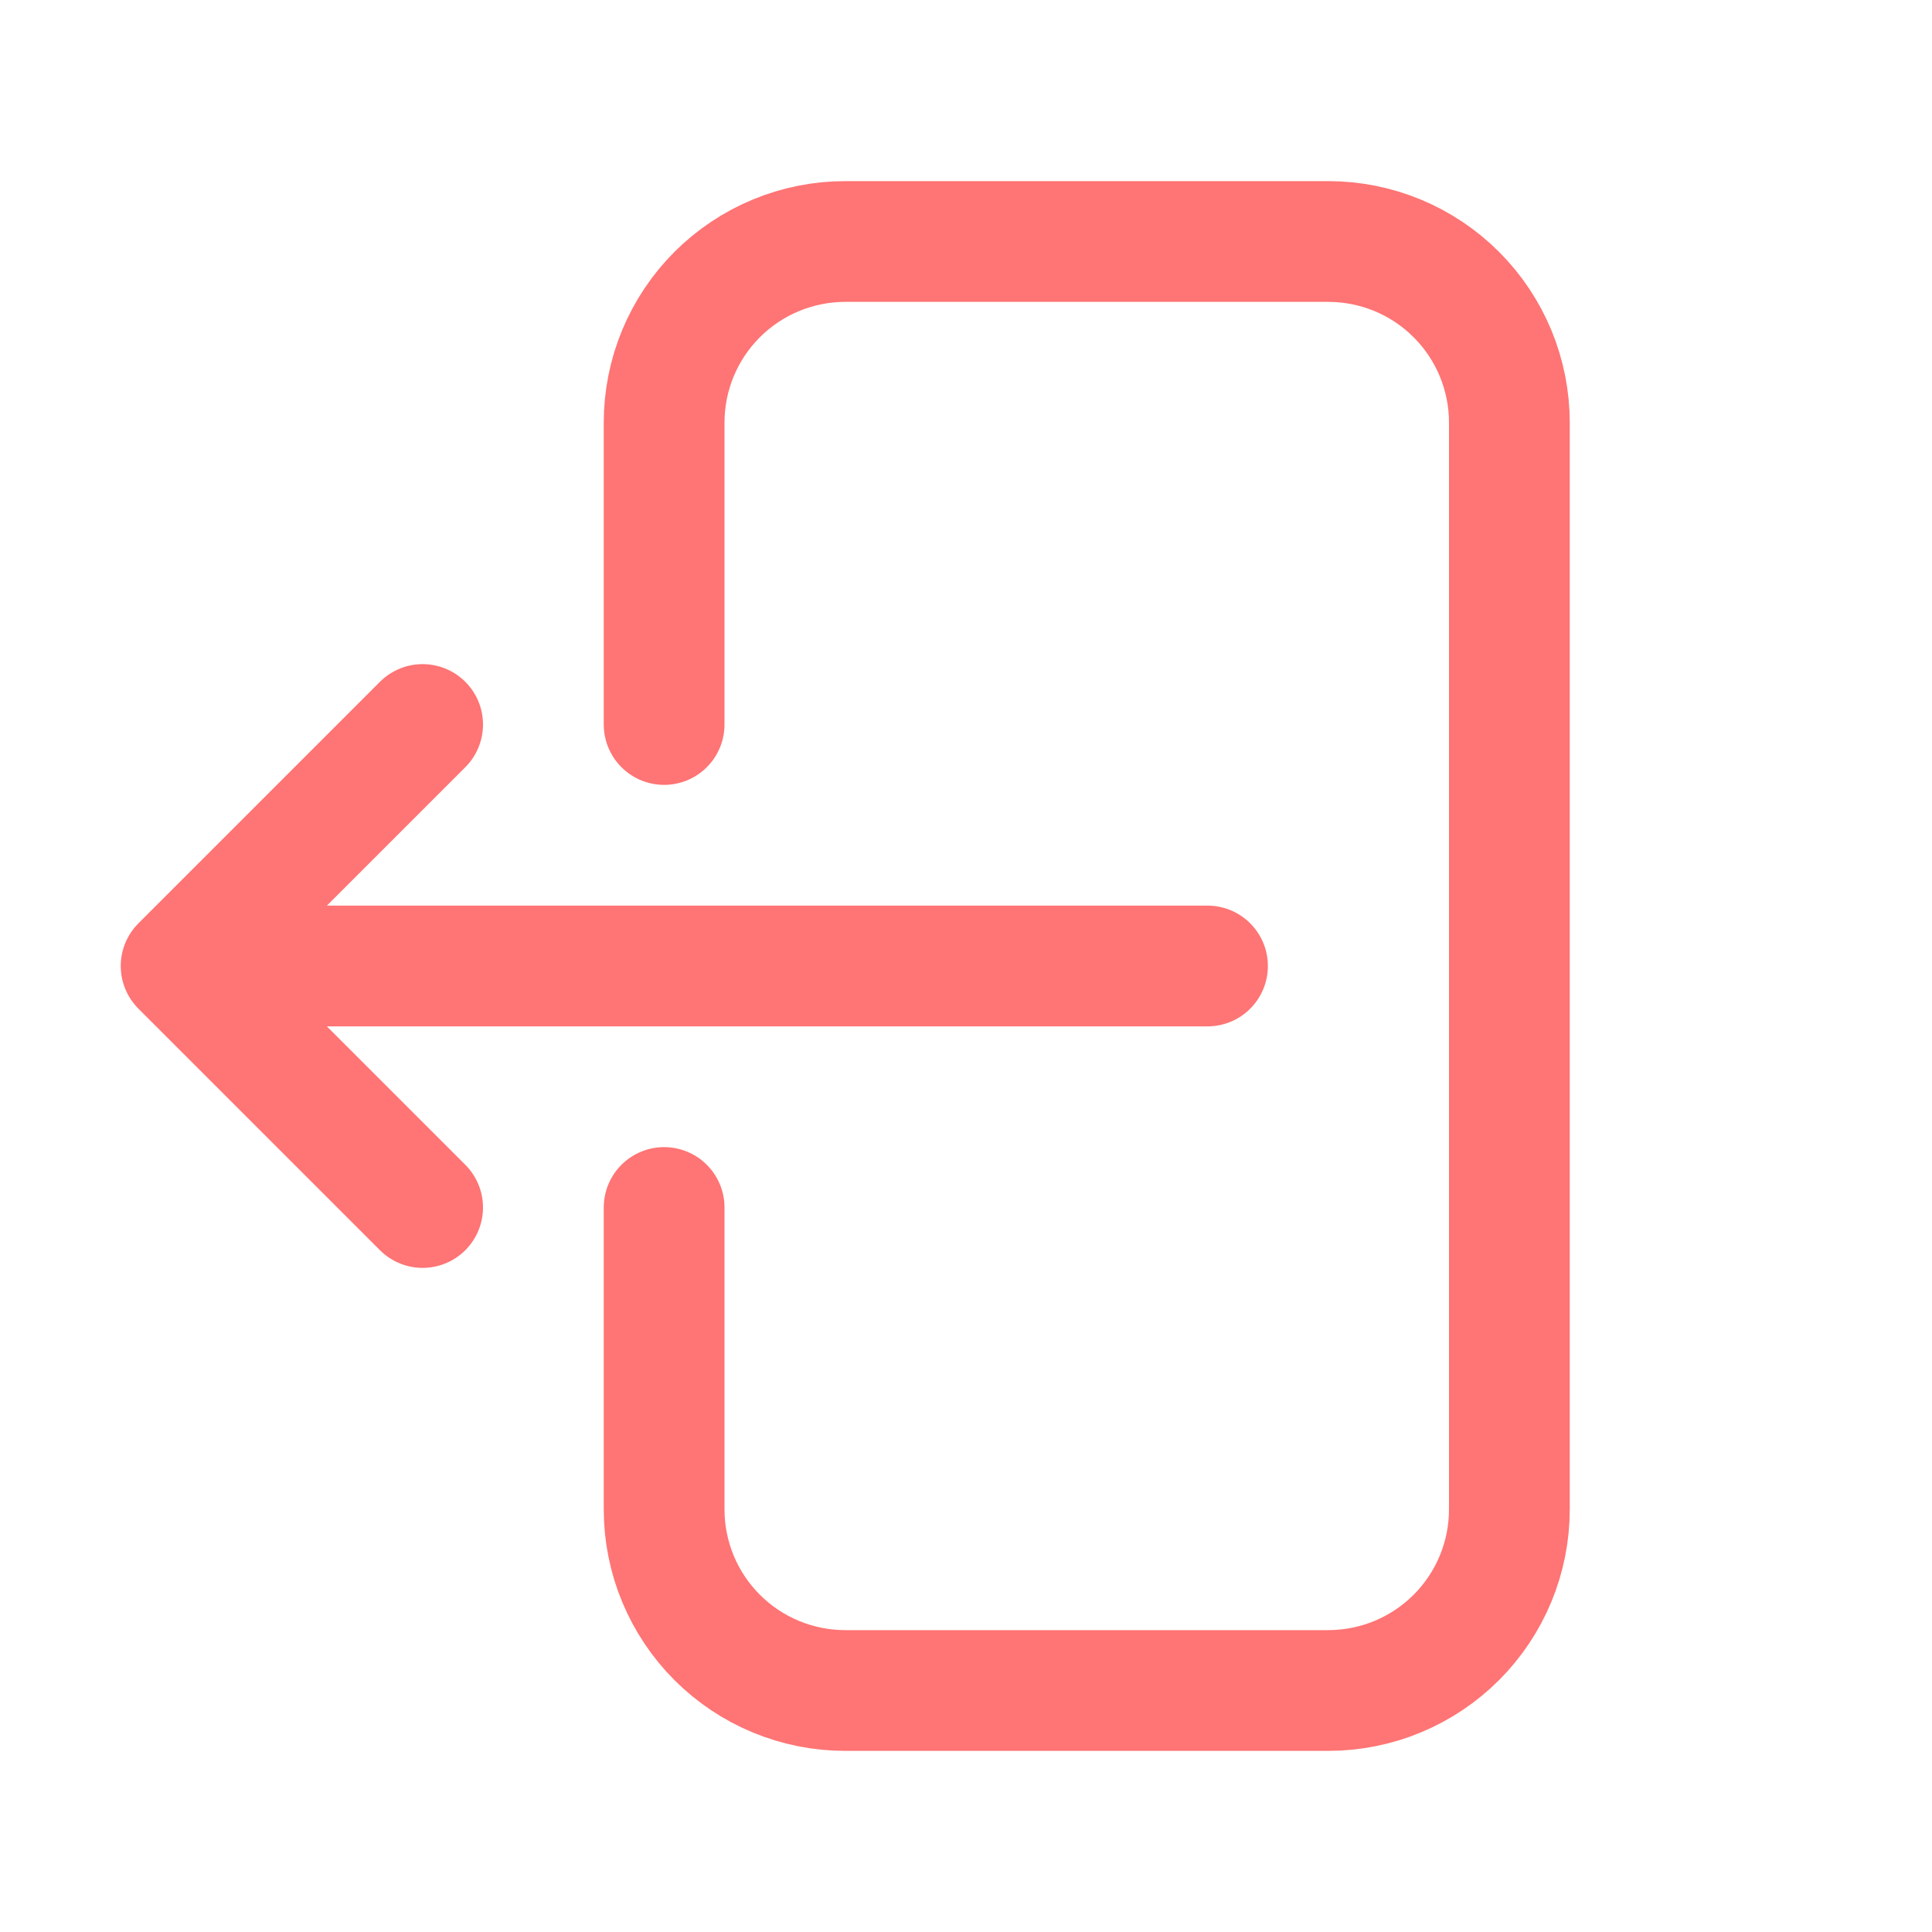
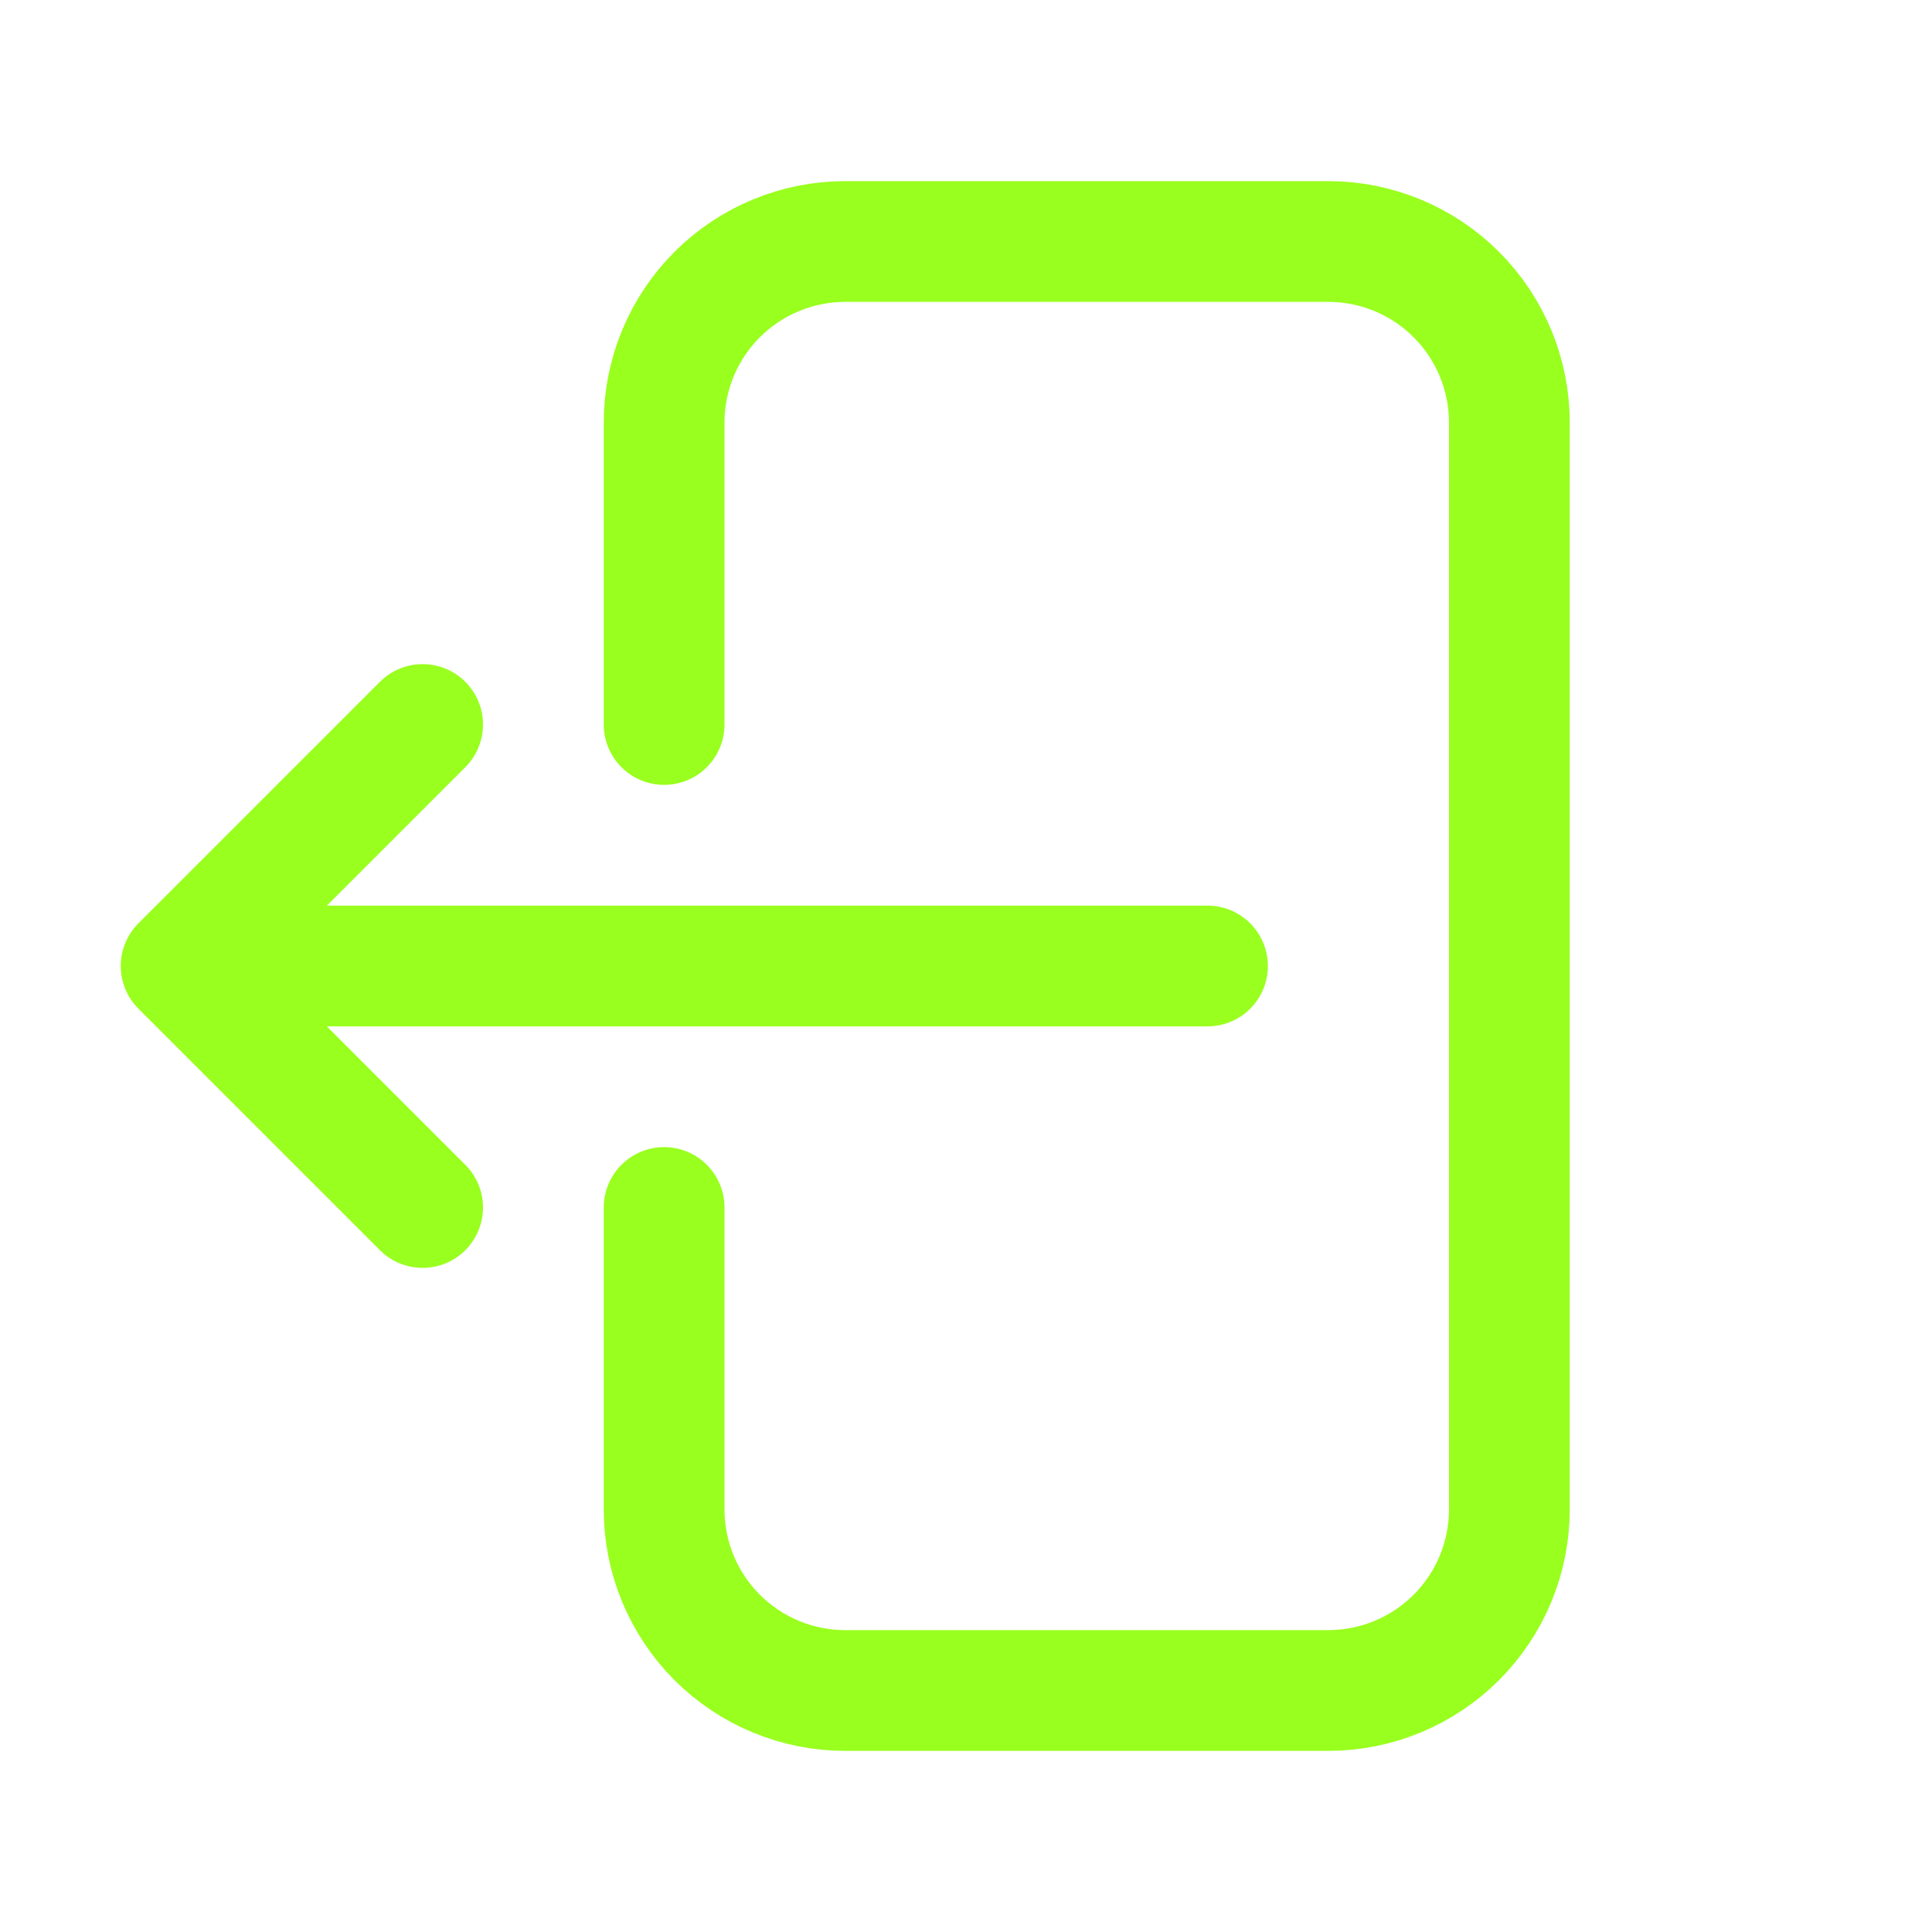
<svg xmlns="http://www.w3.org/2000/svg" width="24" height="24" viewBox="0 0 24 24" fill="none">
-   <path d="M8.25 9V5.25C8.25 4.653 8.487 4.081 8.909 3.659C9.331 3.237 9.903 3 10.5 3H16.5C17.097 3 17.669 3.237 18.091 3.659C18.513 4.081 18.75 4.653 18.75 5.25V18.75C18.75 19.347 18.513 19.919 18.091 20.341C17.669 20.763 17.097 21 16.5 21H10.5C9.903 21 9.331 20.763 8.909 20.341C8.487 19.919 8.25 19.347 8.25 18.75V15M5.25 15L2.25 12M2.25 12L5.25 9M2.25 12H15" stroke="#FF7474" stroke-width="1.5" stroke-linecap="round" stroke-linejoin="round" />
+   <path d="M8.25 9V5.25C8.25 4.653 8.487 4.081 8.909 3.659C9.331 3.237 9.903 3 10.5 3H16.5C17.097 3 17.669 3.237 18.091 3.659C18.513 4.081 18.75 4.653 18.75 5.25V18.75C18.75 19.347 18.513 19.919 18.091 20.341C17.669 20.763 17.097 21 16.5 21H10.5C9.903 21 9.331 20.763 8.909 20.341C8.487 19.919 8.25 19.347 8.25 18.75V15M5.25 15L2.25 12M2.25 12L5.25 9M2.25 12H15" stroke="#99FF1E" stroke-width="1.5" stroke-linecap="round" stroke-linejoin="round" />
</svg>
